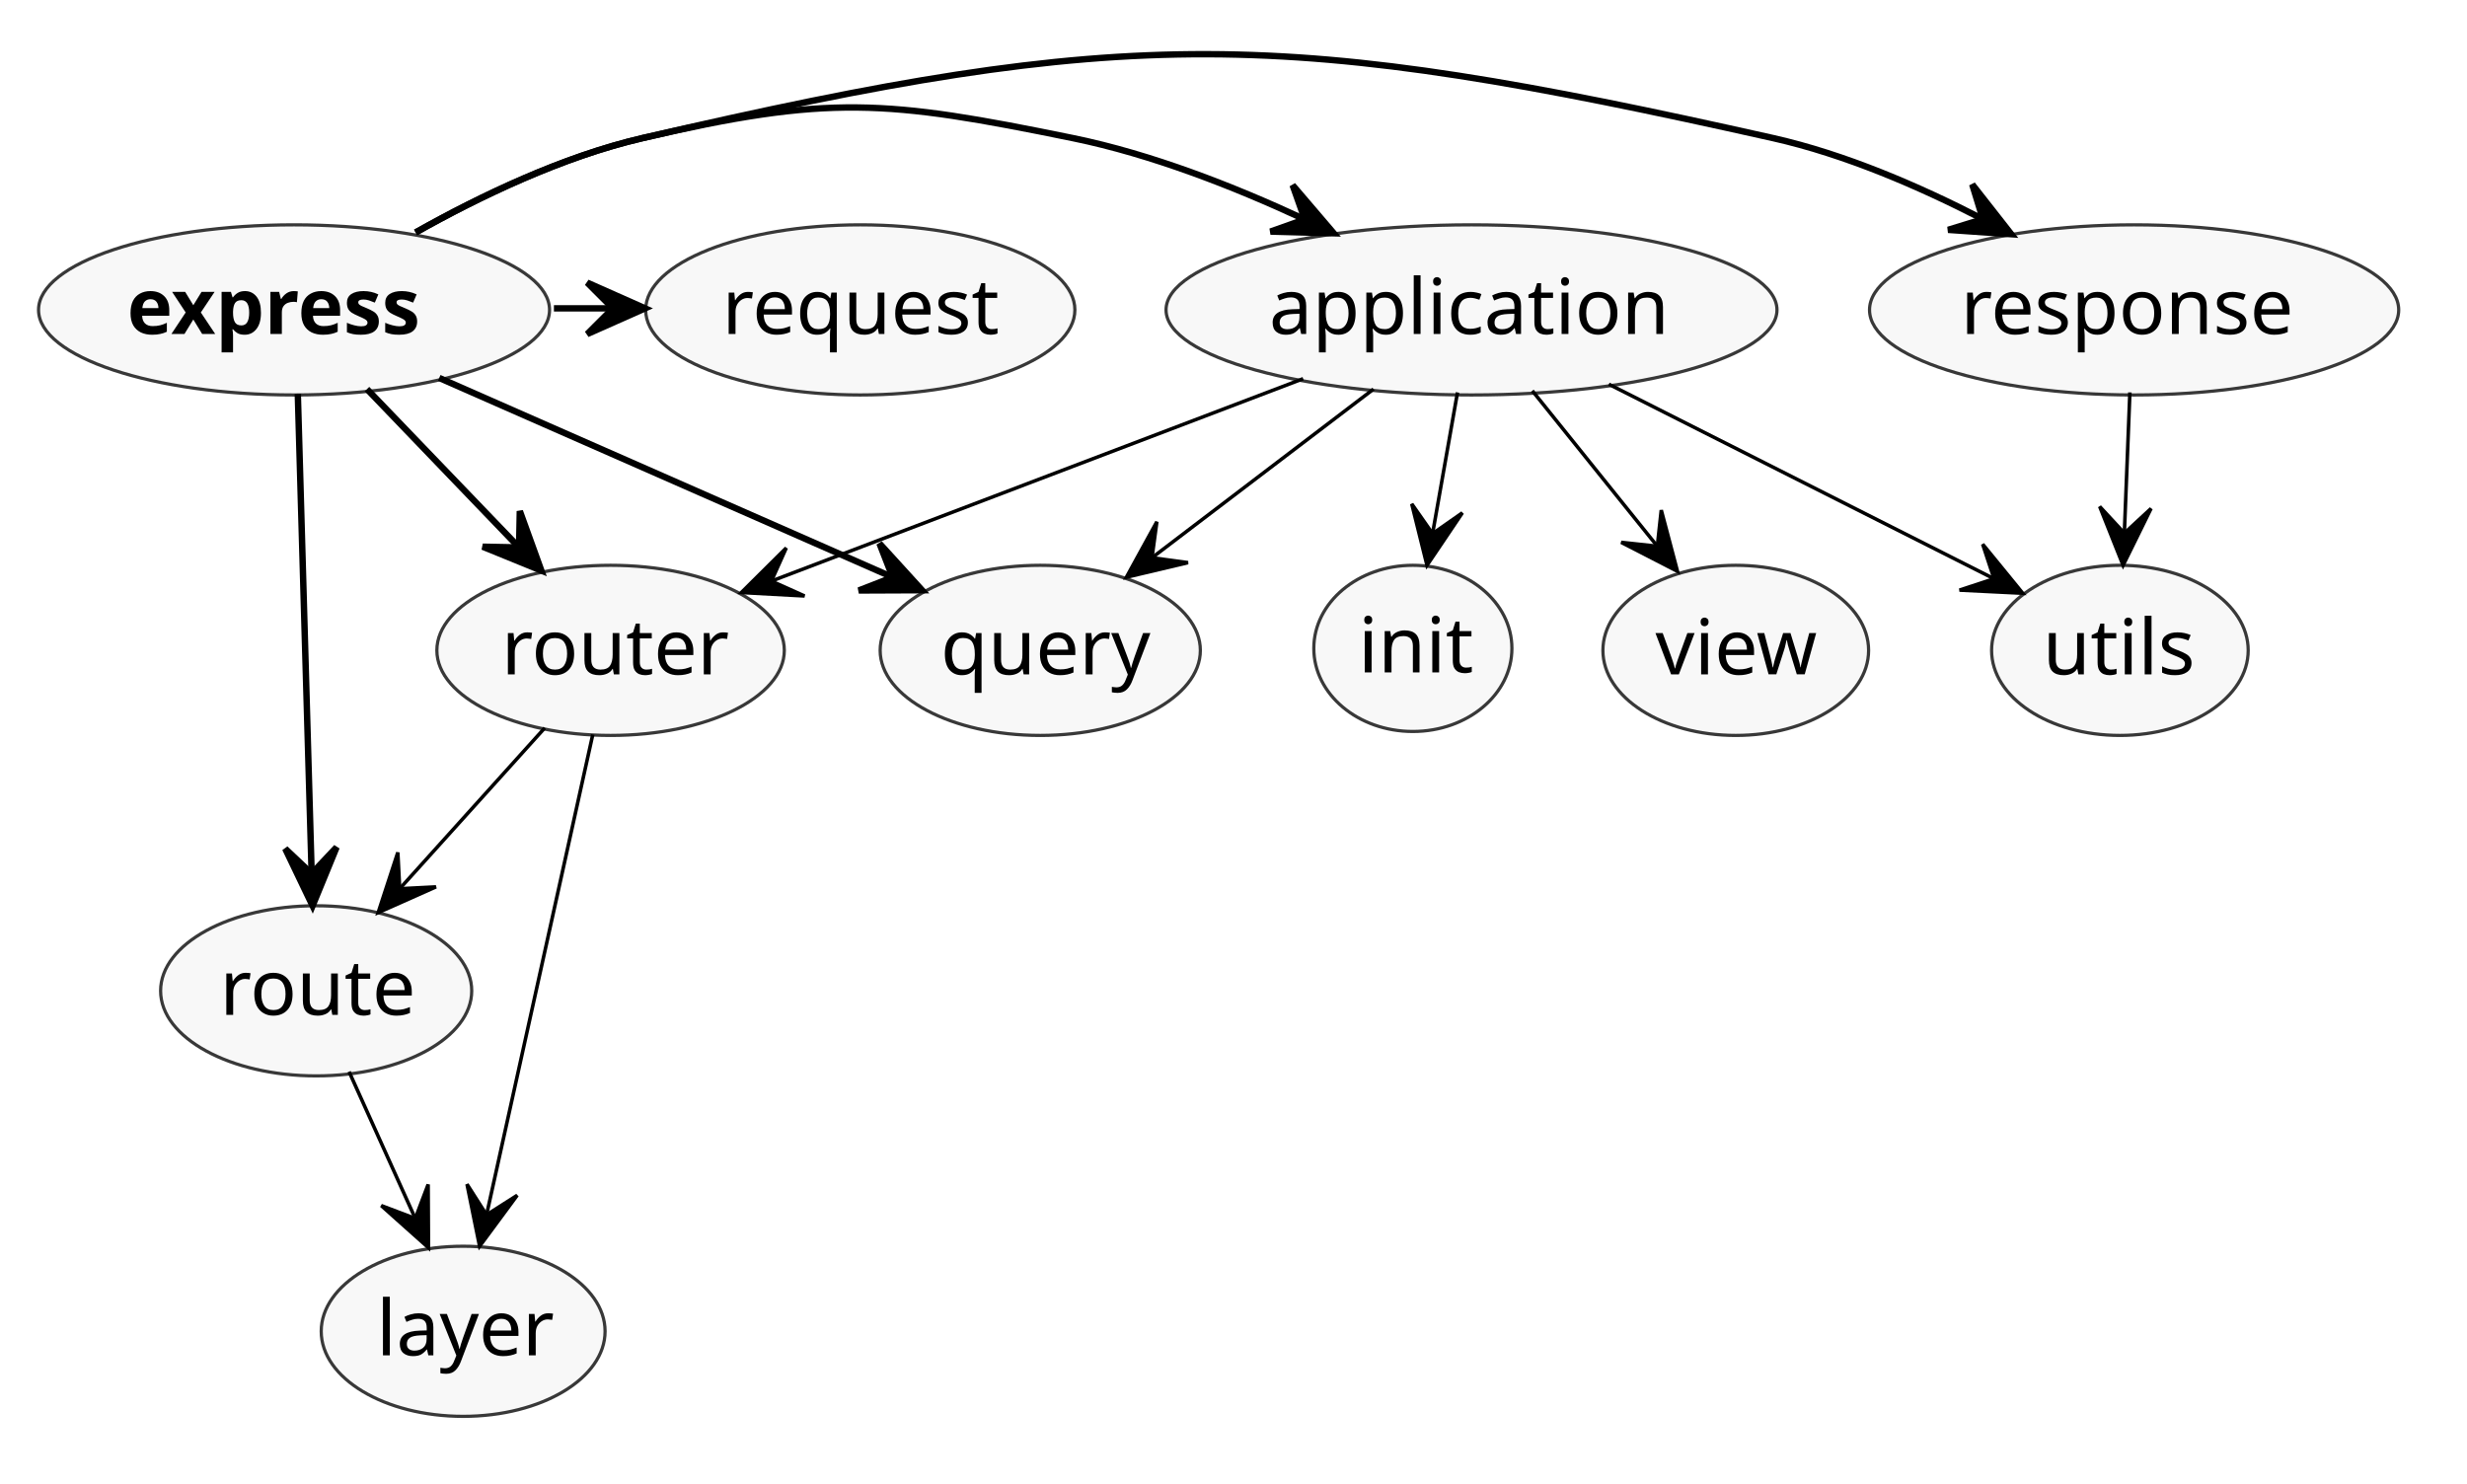
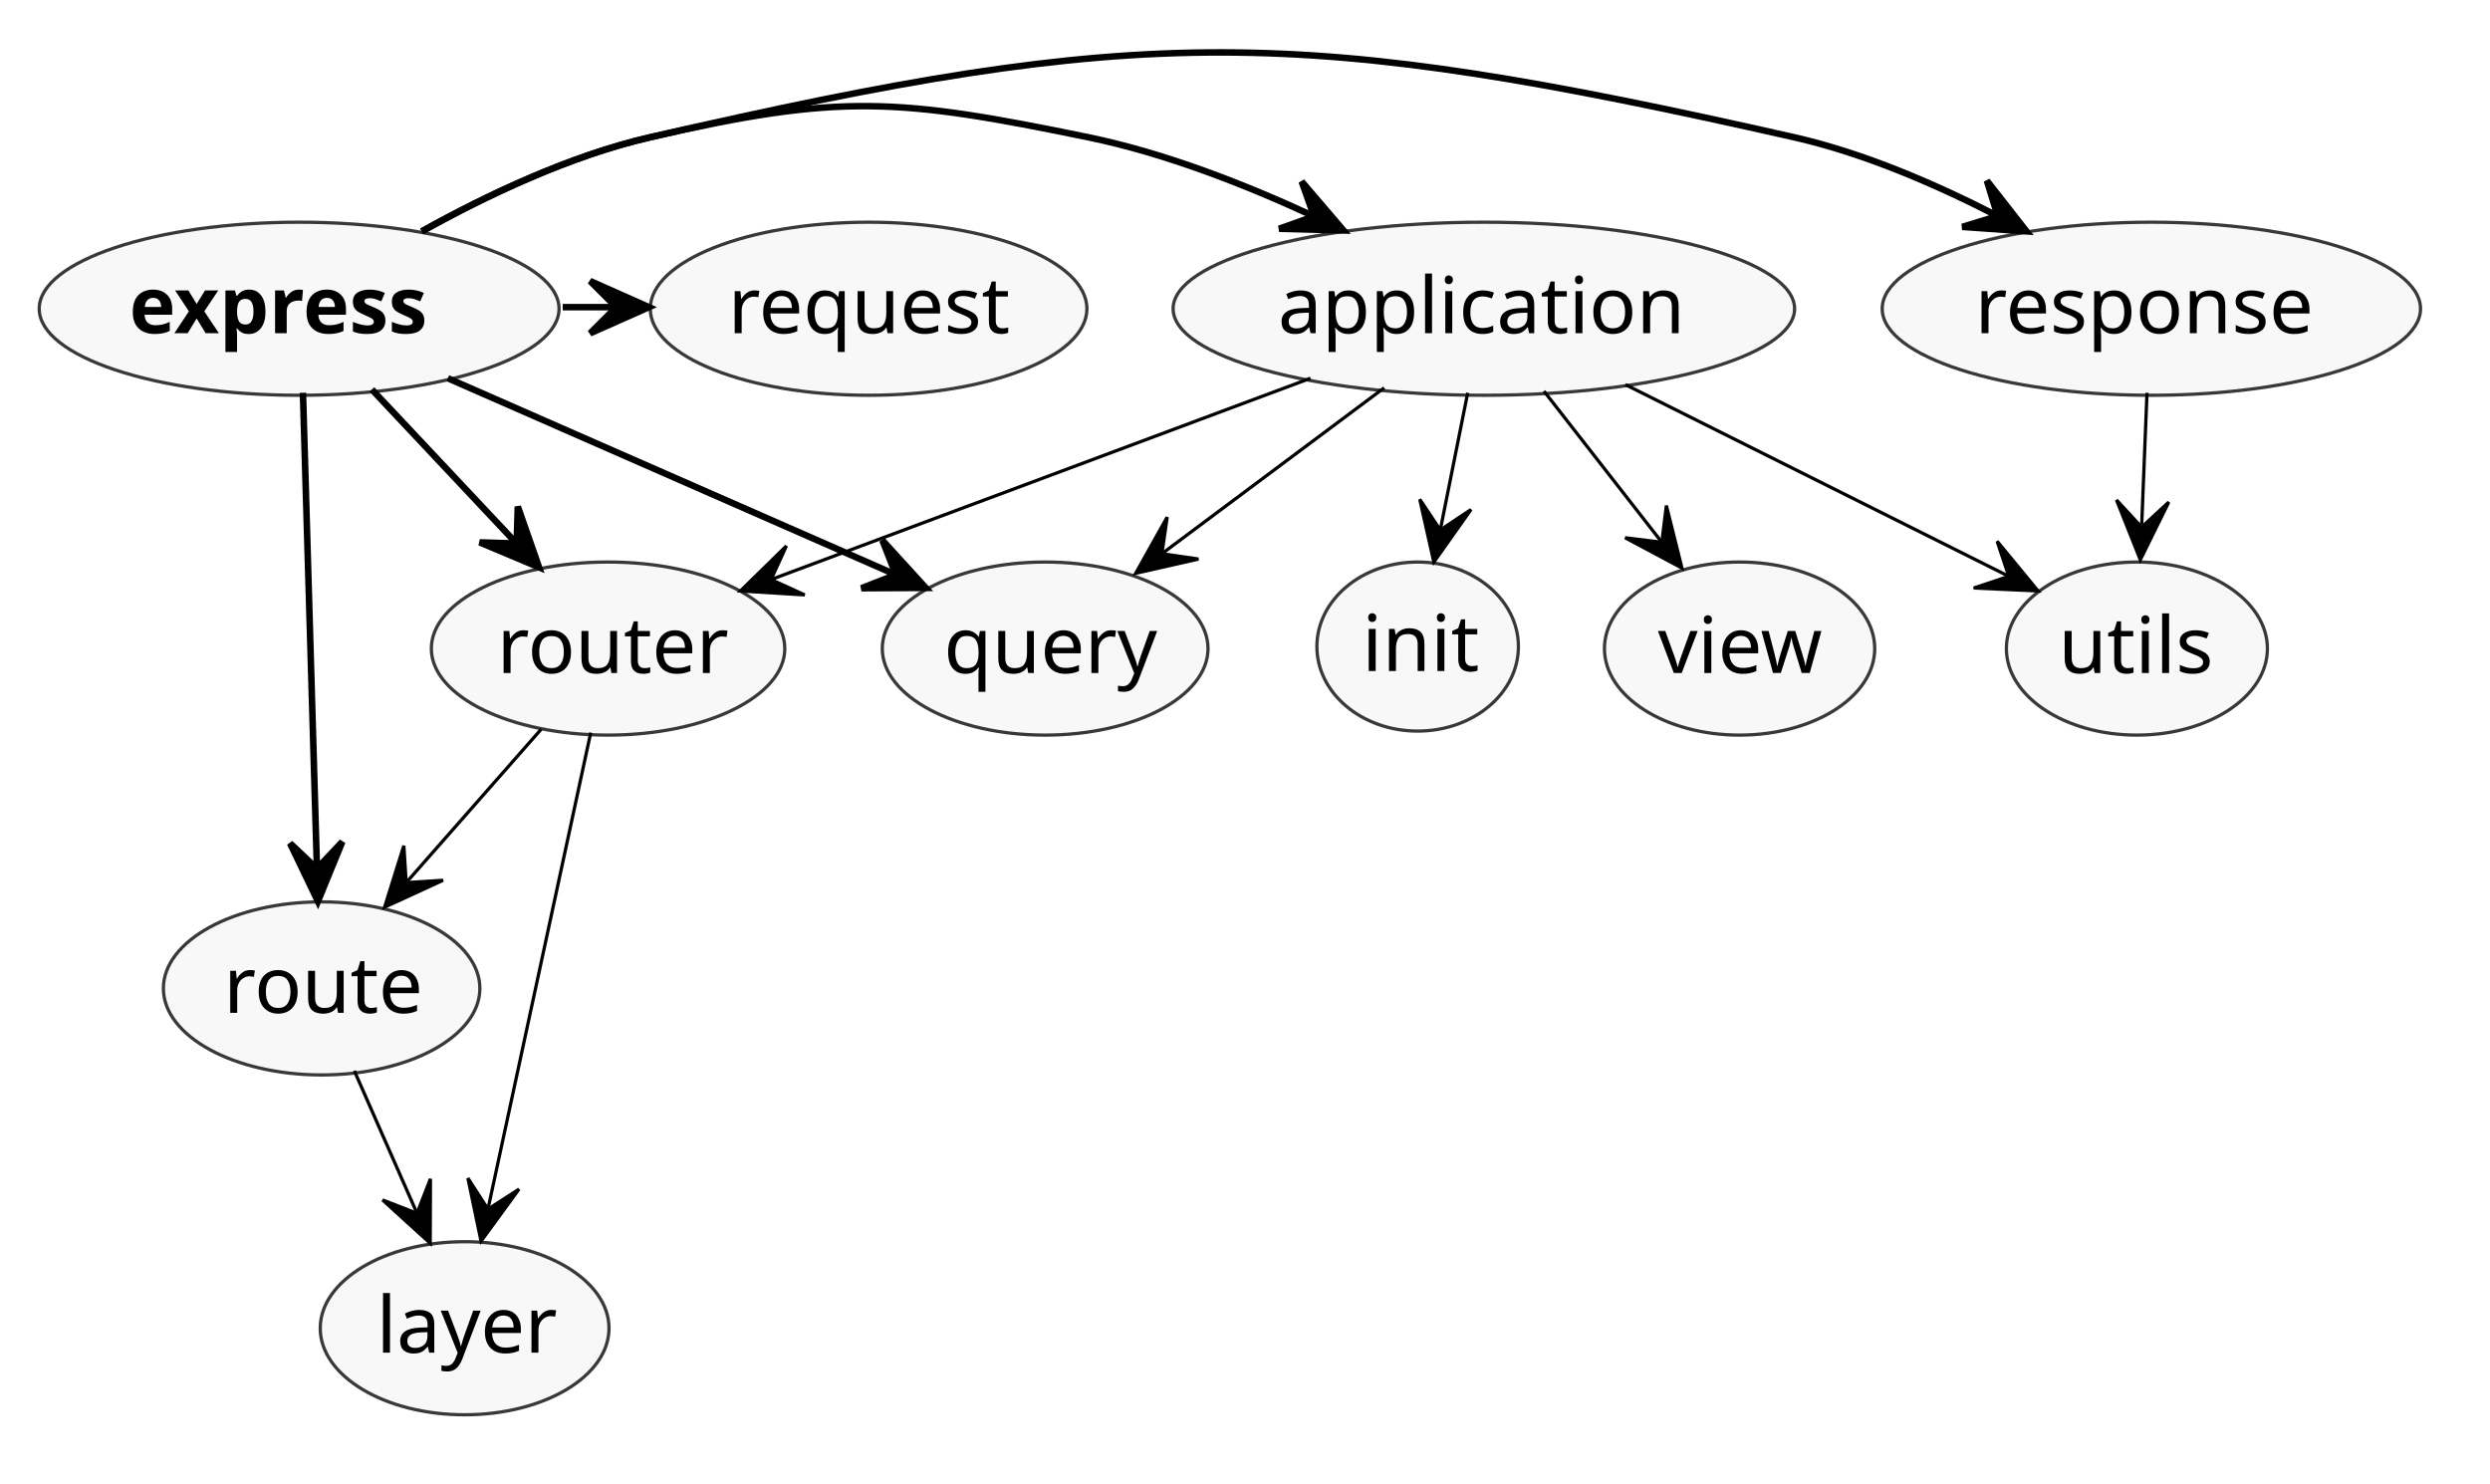
- <svg xmlns="http://www.w3.org/2000/svg" contentScriptType="application/ecmascript" contentStyleType="text/css" height="231px" preserveAspectRatio="none" style="width:384px;height:231px;" version="1.1" viewBox="0 0 384 231" width="384px" zoomAndPan="magnify">
+ <svg xmlns="http://www.w3.org/2000/svg" contentScriptType="application/ecmascript" contentStyleType="text/css" height="227px" preserveAspectRatio="none" style="width:381px;height:227px;" version="1.1" viewBox="0 0 381 227" width="381px" zoomAndPan="magnify">
  <defs />
  <g>
-     <ellipse cx="229.048" cy="48.242" fill="#F8F8F8" rx="47.548" ry="13.242" style="stroke: #383838; stroke-width: 0.5;" />
-     <text fill="#000000" font-family="Tahoma, sans-serif" font-size="12" lengthAdjust="spacingAndGlyphs" textLength="63" x="197.548" y="51.984">application</text>
-     <ellipse cx="45.77" cy="48.242" fill="#F8F8F8" rx="39.77" ry="13.242" style="stroke: #383838; stroke-width: 0.5;" />
-     <text fill="#000000" font-family="Tahoma, sans-serif" font-size="12" font-weight="bold" lengthAdjust="spacingAndGlyphs" textLength="52" x="19.77" y="51.984">express</text>
-     <ellipse cx="219.918" cy="100.934" fill="#F8F8F8" rx="15.418" ry="12.934" style="stroke: #383838; stroke-width: 0.5;" />
-     <text fill="#000000" font-family="Tahoma, sans-serif" font-size="12" lengthAdjust="spacingAndGlyphs" textLength="17" x="211.418" y="104.676">init</text>
-     <ellipse cx="72.092" cy="207.242" fill="#F8F8F8" rx="22.092" ry="13.242" style="stroke: #383838; stroke-width: 0.5;" />
-     <text fill="#000000" font-family="Tahoma, sans-serif" font-size="12" lengthAdjust="spacingAndGlyphs" textLength="27" x="58.592" y="210.984">layer</text>
-     <ellipse cx="161.92" cy="101.242" fill="#F8F8F8" rx="24.92" ry="13.242" style="stroke: #383838; stroke-width: 0.5;" />
-     <text fill="#000000" font-family="Tahoma, sans-serif" font-size="12" lengthAdjust="spacingAndGlyphs" textLength="31" x="146.42" y="104.984">query</text>
-     <ellipse cx="133.906" cy="48.242" fill="#F8F8F8" rx="33.406" ry="13.242" style="stroke: #383838; stroke-width: 0.5;" />
-     <text fill="#000000" font-family="Tahoma, sans-serif" font-size="12" lengthAdjust="spacingAndGlyphs" textLength="43" x="112.406" y="51.984">request</text>
-     <ellipse cx="332.184" cy="48.242" fill="#F8F8F8" rx="41.184" ry="13.242" style="stroke: #383838; stroke-width: 0.5;" />
-     <text fill="#000000" font-family="Tahoma, sans-serif" font-size="12" lengthAdjust="spacingAndGlyphs" textLength="54" x="305.184" y="51.984">response</text>
-     <ellipse cx="49.213" cy="154.242" fill="#F8F8F8" rx="24.213" ry="13.242" style="stroke: #383838; stroke-width: 0.5;" />
-     <text fill="#000000" font-family="Tahoma, sans-serif" font-size="12" lengthAdjust="spacingAndGlyphs" textLength="30" x="34.213" y="157.984">route</text>
-     <ellipse cx="95.042" cy="101.242" fill="#F8F8F8" rx="27.042" ry="13.242" style="stroke: #383838; stroke-width: 0.5;" />
-     <text fill="#000000" font-family="Tahoma, sans-serif" font-size="12" lengthAdjust="spacingAndGlyphs" textLength="34" x="78.042" y="104.984">router</text>
-     <ellipse cx="329.971" cy="101.242" fill="#F8F8F8" rx="19.971" ry="13.242" style="stroke: #383838; stroke-width: 0.5;" />
-     <text fill="#000000" font-family="Tahoma, sans-serif" font-size="12" lengthAdjust="spacingAndGlyphs" textLength="24" x="317.971" y="104.984">utils</text>
-     <ellipse cx="270.178" cy="101.242" fill="#F8F8F8" rx="20.678" ry="13.242" style="stroke: #383838; stroke-width: 0.5;" />
-     <text fill="#000000" font-family="Tahoma, sans-serif" font-size="12" lengthAdjust="spacingAndGlyphs" textLength="25" x="257.678" y="104.984">view</text>
-     <path d="M226.867,61.086 C225.724,67.565 224.296,75.658 223.038,82.783 " fill="none" id="application-init" style="stroke: #000000; stroke-width: 0.55;" />
-     <polygon fill="#000000" points="222.118,88,227.623,79.833,222.988,83.076,219.745,78.441,222.118,88" style="stroke: #000000; stroke-width: 0.55;" />
-     <path d="M213.797,60.573 C203.571,68.356 190.065,78.637 179.409,86.749 " fill="none" id="application-query" style="stroke: #000000; stroke-width: 0.55;" />
-     <polygon fill="#000000" points="175.33,89.854,184.914,87.585,179.309,86.826,180.069,81.22,175.33,89.854" style="stroke: #000000; stroke-width: 0.55;" />
-     <path d="M202.845,58.954 C178.953,68.048 143.856,81.406 120.252,90.389 " fill="none" id="application-router" style="stroke: #000000; stroke-width: 0.55;" />
-     <polygon fill="#000000" points="115.397,92.237,125.231,92.774,120.07,90.458,122.385,85.297,115.397,92.237" style="stroke: #000000; stroke-width: 0.55;" />
-     <path d="M250.42,59.816 C268.098,68.742 292.989,81.311 310.205,90.005 " fill="none" id="application-utils" style="stroke: #000000; stroke-width: 0.55;" />
-     <polygon fill="#000000" points="314.845,92.348,308.615,84.72,310.382,90.094,305.008,91.861,314.845,92.348" style="stroke: #000000; stroke-width: 0.55;" />
-     <path d="M238.509,60.829 C244.258,67.979 251.643,77.166 257.817,84.845 " fill="none" id="application-view" style="stroke: #000000; stroke-width: 0.55;" />
-     <polygon fill="#000000" points="261.104,88.934,258.583,79.413,257.971,85.037,252.348,84.426,261.104,88.934" style="stroke: #000000; stroke-width: 0.55;" />
-     <path d="M64.696,36.187 C74.744,30.535 87.59,24.381 100,21.5 C129.006,14.766 137.827,15.527 167,21.5 C179.232,24.005 192.035,29.022 202.808,34.025 " fill="none" id="&lt;b&gt;express&lt;/b&gt;-application" style="stroke: #000000; stroke-width: 1.0;" />
-     <polygon fill="#000000" points="207.606,36.313,201.205,28.828,203.093,34.16,197.761,36.048,207.606,36.313" style="stroke: #000000; stroke-width: 1.0;" />
-     <path d="M68.366,58.833 C88.601,67.73 118.285,80.78 138.781,89.792 " fill="none" id="&lt;b&gt;express&lt;/b&gt;-query" style="stroke: #000000; stroke-width: 1.0;" />
-     <polygon fill="#000000" points="143.523,91.877,136.893,84.594,138.946,89.865,133.674,91.918,143.523,91.877" style="stroke: #000000; stroke-width: 1.0;" />
-     <path d="M86.219,48 C89.174,48 92.129,48 95.084,48 " fill="none" id="&lt;b&gt;express&lt;/b&gt;-request" style="stroke: #000000; stroke-width: 1.0;" />
-     <polygon fill="#000000" points="100.404,48,91.404,44,95.404,48,91.404,52,100.404,48" style="stroke: #000000; stroke-width: 1.0;" />
-     <path d="M64.696,36.187 C74.744,30.535 87.59,24.381 100,21.5 C176.196,3.811 199.68,4.354 276,21.5 C287.183,24.012 298.759,29.025 308.463,34.021 " fill="none" id="&lt;b&gt;express&lt;/b&gt;-response" style="stroke: #000000; stroke-width: 1.0;" />
-     <polygon fill="#000000" points="313.067,36.461,306.988,28.712,308.649,34.119,303.242,35.78,313.067,36.461" style="stroke: #000000; stroke-width: 1.0;" />
-     <path d="M46.356,61.339 C46.891,79.89 47.904,115.022 48.509,135.991 " fill="none" id="&lt;b&gt;express&lt;/b&gt;-route" style="stroke: #000000; stroke-width: 1.0;" />
-     <polygon fill="#000000" points="48.654,140.999,52.392,131.887,48.51,136.001,44.396,132.118,48.654,140.999" style="stroke: #000000; stroke-width: 1.0;" />
-     <path d="M57.119,60.573 C64.107,67.846 73.191,77.301 80.712,85.128 " fill="none" id="&lt;b&gt;express&lt;/b&gt;-router" style="stroke: #000000; stroke-width: 1.0;" />
-     <polygon fill="#000000" points="84.262,88.824,80.911,79.563,80.798,85.219,75.142,85.106,84.262,88.824" style="stroke: #000000; stroke-width: 1.0;" />
-     <path d="M331.526,61.086 C331.272,67.565 330.955,75.658 330.675,82.783 " fill="none" id="response-utils" style="stroke: #000000; stroke-width: 0.55;" />
-     <polygon fill="#000000" points="330.471,88,334.82,79.163,330.667,83.004,326.826,78.85,330.471,88" style="stroke: #000000; stroke-width: 0.55;" />
-     <path d="M54.334,166.829 C57.353,173.523 61.177,182.002 64.495,189.358 " fill="none" id="route-layer" style="stroke: #000000; stroke-width: 0.55;" />
-     <polygon fill="#000000" points="66.695,194.236,66.641,184.387,64.639,189.678,59.348,187.676,66.695,194.236" style="stroke: #000000; stroke-width: 0.55;" />
-     <path d="M92.271,114.339 C88.169,132.89 80.399,168.022 75.762,188.991 " fill="none" id="router-layer" style="stroke: #000000; stroke-width: 0.55;" />
-     <polygon fill="#000000" points="74.654,193.999,80.504,186.075,75.734,189.117,72.692,184.347,74.654,193.999" style="stroke: #000000; stroke-width: 0.55;" />
-     <path d="M84.791,113.319 C78.149,120.683 69.42,130.36 62.246,138.314 " fill="none" id="router-route" style="stroke: #000000; stroke-width: 0.55;" />
-     <polygon fill="#000000" points="58.865,142.063,67.863,138.059,62.213,138.35,61.922,132.701,58.865,142.063" style="stroke: #000000; stroke-width: 0.55;" />
+     <ellipse cx="227.048" cy="47.242" fill="#F8F8F8" rx="47.548" ry="13.242" style="stroke: #383838; stroke-width: 0.5;" />
+     <text fill="#000000" font-family="Tahoma, sans-serif" font-size="12" lengthAdjust="spacingAndGlyphs" textLength="63" x="195.548" y="50.984">application</text>
+     <ellipse cx="45.77" cy="47.242" fill="#F8F8F8" rx="39.77" ry="13.242" style="stroke: #383838; stroke-width: 0.5;" />
+     <text fill="#000000" font-family="Tahoma, sans-serif" font-size="12" font-weight="bold" lengthAdjust="spacingAndGlyphs" textLength="52" x="19.77" y="50.984">express</text>
+     <ellipse cx="216.918" cy="98.934" fill="#F8F8F8" rx="15.418" ry="12.934" style="stroke: #383838; stroke-width: 0.5;" />
+     <text fill="#000000" font-family="Tahoma, sans-serif" font-size="12" lengthAdjust="spacingAndGlyphs" textLength="17" x="208.418" y="102.676">init</text>
+     <ellipse cx="71.092" cy="203.242" fill="#F8F8F8" rx="22.092" ry="13.242" style="stroke: #383838; stroke-width: 0.5;" />
+     <text fill="#000000" font-family="Tahoma, sans-serif" font-size="12" lengthAdjust="spacingAndGlyphs" textLength="27" x="57.592" y="206.984">layer</text>
+     <ellipse cx="159.92" cy="99.242" fill="#F8F8F8" rx="24.92" ry="13.242" style="stroke: #383838; stroke-width: 0.5;" />
+     <text fill="#000000" font-family="Tahoma, sans-serif" font-size="12" lengthAdjust="spacingAndGlyphs" textLength="31" x="144.42" y="102.984">query</text>
+     <ellipse cx="132.906" cy="47.242" fill="#F8F8F8" rx="33.406" ry="13.242" style="stroke: #383838; stroke-width: 0.5;" />
+     <text fill="#000000" font-family="Tahoma, sans-serif" font-size="12" lengthAdjust="spacingAndGlyphs" textLength="43" x="111.406" y="50.984">request</text>
+     <ellipse cx="329.184" cy="47.242" fill="#F8F8F8" rx="41.184" ry="13.242" style="stroke: #383838; stroke-width: 0.5;" />
+     <text fill="#000000" font-family="Tahoma, sans-serif" font-size="12" lengthAdjust="spacingAndGlyphs" textLength="54" x="302.184" y="50.984">response</text>
+     <ellipse cx="49.213" cy="151.242" fill="#F8F8F8" rx="24.213" ry="13.242" style="stroke: #383838; stroke-width: 0.5;" />
+     <text fill="#000000" font-family="Tahoma, sans-serif" font-size="12" lengthAdjust="spacingAndGlyphs" textLength="30" x="34.213" y="154.984">route</text>
+     <ellipse cx="93.042" cy="99.242" fill="#F8F8F8" rx="27.042" ry="13.242" style="stroke: #383838; stroke-width: 0.5;" />
+     <text fill="#000000" font-family="Tahoma, sans-serif" font-size="12" lengthAdjust="spacingAndGlyphs" textLength="34" x="76.042" y="102.984">router</text>
+     <ellipse cx="326.971" cy="99.242" fill="#F8F8F8" rx="19.971" ry="13.242" style="stroke: #383838; stroke-width: 0.5;" />
+     <text fill="#000000" font-family="Tahoma, sans-serif" font-size="12" lengthAdjust="spacingAndGlyphs" textLength="24" x="314.971" y="102.984">utils</text>
+     <ellipse cx="266.178" cy="99.242" fill="#F8F8F8" rx="20.678" ry="13.242" style="stroke: #383838; stroke-width: 0.5;" />
+     <text fill="#000000" font-family="Tahoma, sans-serif" font-size="12" lengthAdjust="spacingAndGlyphs" textLength="25" x="253.678" y="102.984">view</text>
+     <path d="M224.579,60.104 C223.326,66.368 221.776,74.12 220.404,80.978 " fill="none" id="application-init" style="stroke: #000000; stroke-width: 0.5;" />
+     <polygon fill="#000000" points="219.398,86.008,225.084,77.967,220.378,81.105,217.24,76.399,219.398,86.008" style="stroke: #000000; stroke-width: 0.5;" />
+     <path d="M211.797,59.346 C201.708,66.875 188.425,76.787 177.836,84.689 " fill="none" id="application-query" style="stroke: #000000; stroke-width: 0.5;" />
+     <polygon fill="#000000" points="173.776,87.72,183.381,85.541,177.783,84.729,178.595,79.131,173.776,87.72" style="stroke: #000000; stroke-width: 0.5;" />
+     <path d="M200.526,57.878 C176.6,66.806 141.63,79.854 118.13,88.623 " fill="none" id="application-router" style="stroke: #000000; stroke-width: 0.5;" />
+     <polygon fill="#000000" points="113.297,90.426,123.127,91.029,117.982,88.679,120.332,83.533,113.297,90.426" style="stroke: #000000; stroke-width: 0.5;" />
+     <path d="M248.699,58.849 C266.131,67.565 290.406,79.703 307.289,88.144 " fill="none" id="application-utils" style="stroke: #000000; stroke-width: 0.5;" />
+     <polygon fill="#000000" points="311.843,90.421,305.582,82.818,307.371,88.185,302.004,89.974,311.843,90.421" style="stroke: #000000; stroke-width: 0.5;" />
+     <path d="M236.242,59.849 C241.64,66.769 248.503,75.568 254.278,82.972 " fill="none" id="application-view" style="stroke: #000000; stroke-width: 0.5;" />
+     <polygon fill="#000000" points="257.358,86.921,254.976,77.365,254.283,82.979,248.668,82.285,257.358,86.921" style="stroke: #000000; stroke-width: 0.5;" />
+     <path d="M64.537,35.409 C74.496,29.863 87.222,23.825 99.5,21 C128.519,14.322 137.333,14.998 166.5,21 C178.25,23.418 190.532,28.222 200.935,33.049 " fill="none" id="&lt;b&gt;express&lt;/b&gt;-application" style="stroke: #000000; stroke-width: 1.0;" />
+     <polygon fill="#000000" points="205.575,35.261,199.172,27.777,201.062,33.109,195.73,34.999,205.575,35.261" style="stroke: #000000; stroke-width: 1.0;" />
+     <path d="M68.523,57.878 C88.347,66.573 117.083,79.177 137.037,87.929 " fill="none" id="&lt;b&gt;express&lt;/b&gt;-query" style="stroke: #000000; stroke-width: 1.0;" />
+     <polygon fill="#000000" points="141.658,89.955,135.022,82.677,137.079,87.947,131.809,90.004,141.658,89.955" style="stroke: #000000; stroke-width: 1.0;" />
+     <path d="M86.102,47 C88.712,47 91.323,47 93.933,47 " fill="none" id="&lt;b&gt;express&lt;/b&gt;-request" style="stroke: #000000; stroke-width: 1.0;" />
+     <polygon fill="#000000" points="99.292,47,90.292,43,94.292,47,90.292,51,99.292,47" style="stroke: #000000; stroke-width: 1.0;" />
+     <path d="M64.537,35.409 C74.496,29.863 87.222,23.825 99.5,21 C175.297,3.557 198.641,3.832 274.5,21 C285.22,23.426 296.301,28.226 305.648,33.048 " fill="none" id="&lt;b&gt;express&lt;/b&gt;-response" style="stroke: #000000; stroke-width: 1.0;" />
+     <polygon fill="#000000" points="310.089,35.407,304.017,27.652,305.673,33.061,300.264,34.717,310.089,35.407" style="stroke: #000000; stroke-width: 1.0;" />
+     <path d="M46.356,60.101 C46.886,78.122 47.885,112.095 48.492,132.725 " fill="none" id="&lt;b&gt;express&lt;/b&gt;-route" style="stroke: #000000; stroke-width: 1.0;" />
+     <polygon fill="#000000" points="48.645,137.915,52.378,128.801,48.497,132.917,44.381,129.036,48.645,137.915" style="stroke: #000000; stroke-width: 1.0;" />
+     <path d="M56.901,59.597 C63.399,66.51 71.722,75.364 78.738,82.828 " fill="none" id="&lt;b&gt;express&lt;/b&gt;-router" style="stroke: #000000; stroke-width: 1.0;" />
+     <polygon fill="#000000" points="82.481,86.81,79.23,77.513,79.056,83.167,73.402,82.993,82.481,86.81" style="stroke: #000000; stroke-width: 1.0;" />
+     <path d="M328.516,60.104 C328.274,66.155 327.976,73.594 327.709,80.275 " fill="none" id="response-utils" style="stroke: #000000; stroke-width: 0.5;" />
+     <polygon fill="#000000" points="327.494,85.661,331.848,76.827,327.693,80.665,323.855,76.509,327.494,85.661" style="stroke: #000000; stroke-width: 0.5;" />
+     <path d="M54.214,163.849 C57.063,170.325 60.637,178.447 63.754,185.531 " fill="none" id="route-layer" style="stroke: #000000; stroke-width: 0.5;" />
+     <polygon fill="#000000" points="65.824,190.236,65.86,180.387,63.81,185.659,58.538,183.609,65.824,190.236" style="stroke: #000000; stroke-width: 0.5;" />
+     <path d="M90.39,112.101 C86.487,130.198 79.113,164.384 74.669,184.987 " fill="none" id="router-layer" style="stroke: #000000; stroke-width: 0.5;" />
+     <polygon fill="#000000" points="73.607,189.915,79.414,181.96,74.661,185.027,71.594,180.274,73.607,189.915" style="stroke: #000000; stroke-width: 0.5;" />
+     <path d="M82.795,111.597 C76.712,118.51 68.92,127.364 62.352,134.828 " fill="none" id="router-route" style="stroke: #000000; stroke-width: 0.5;" />
+     <polygon fill="#000000" points="58.847,138.81,67.796,134.696,62.15,135.057,61.79,129.411,58.847,138.81" style="stroke: #000000; stroke-width: 0.5;" />
  </g>
</svg>
